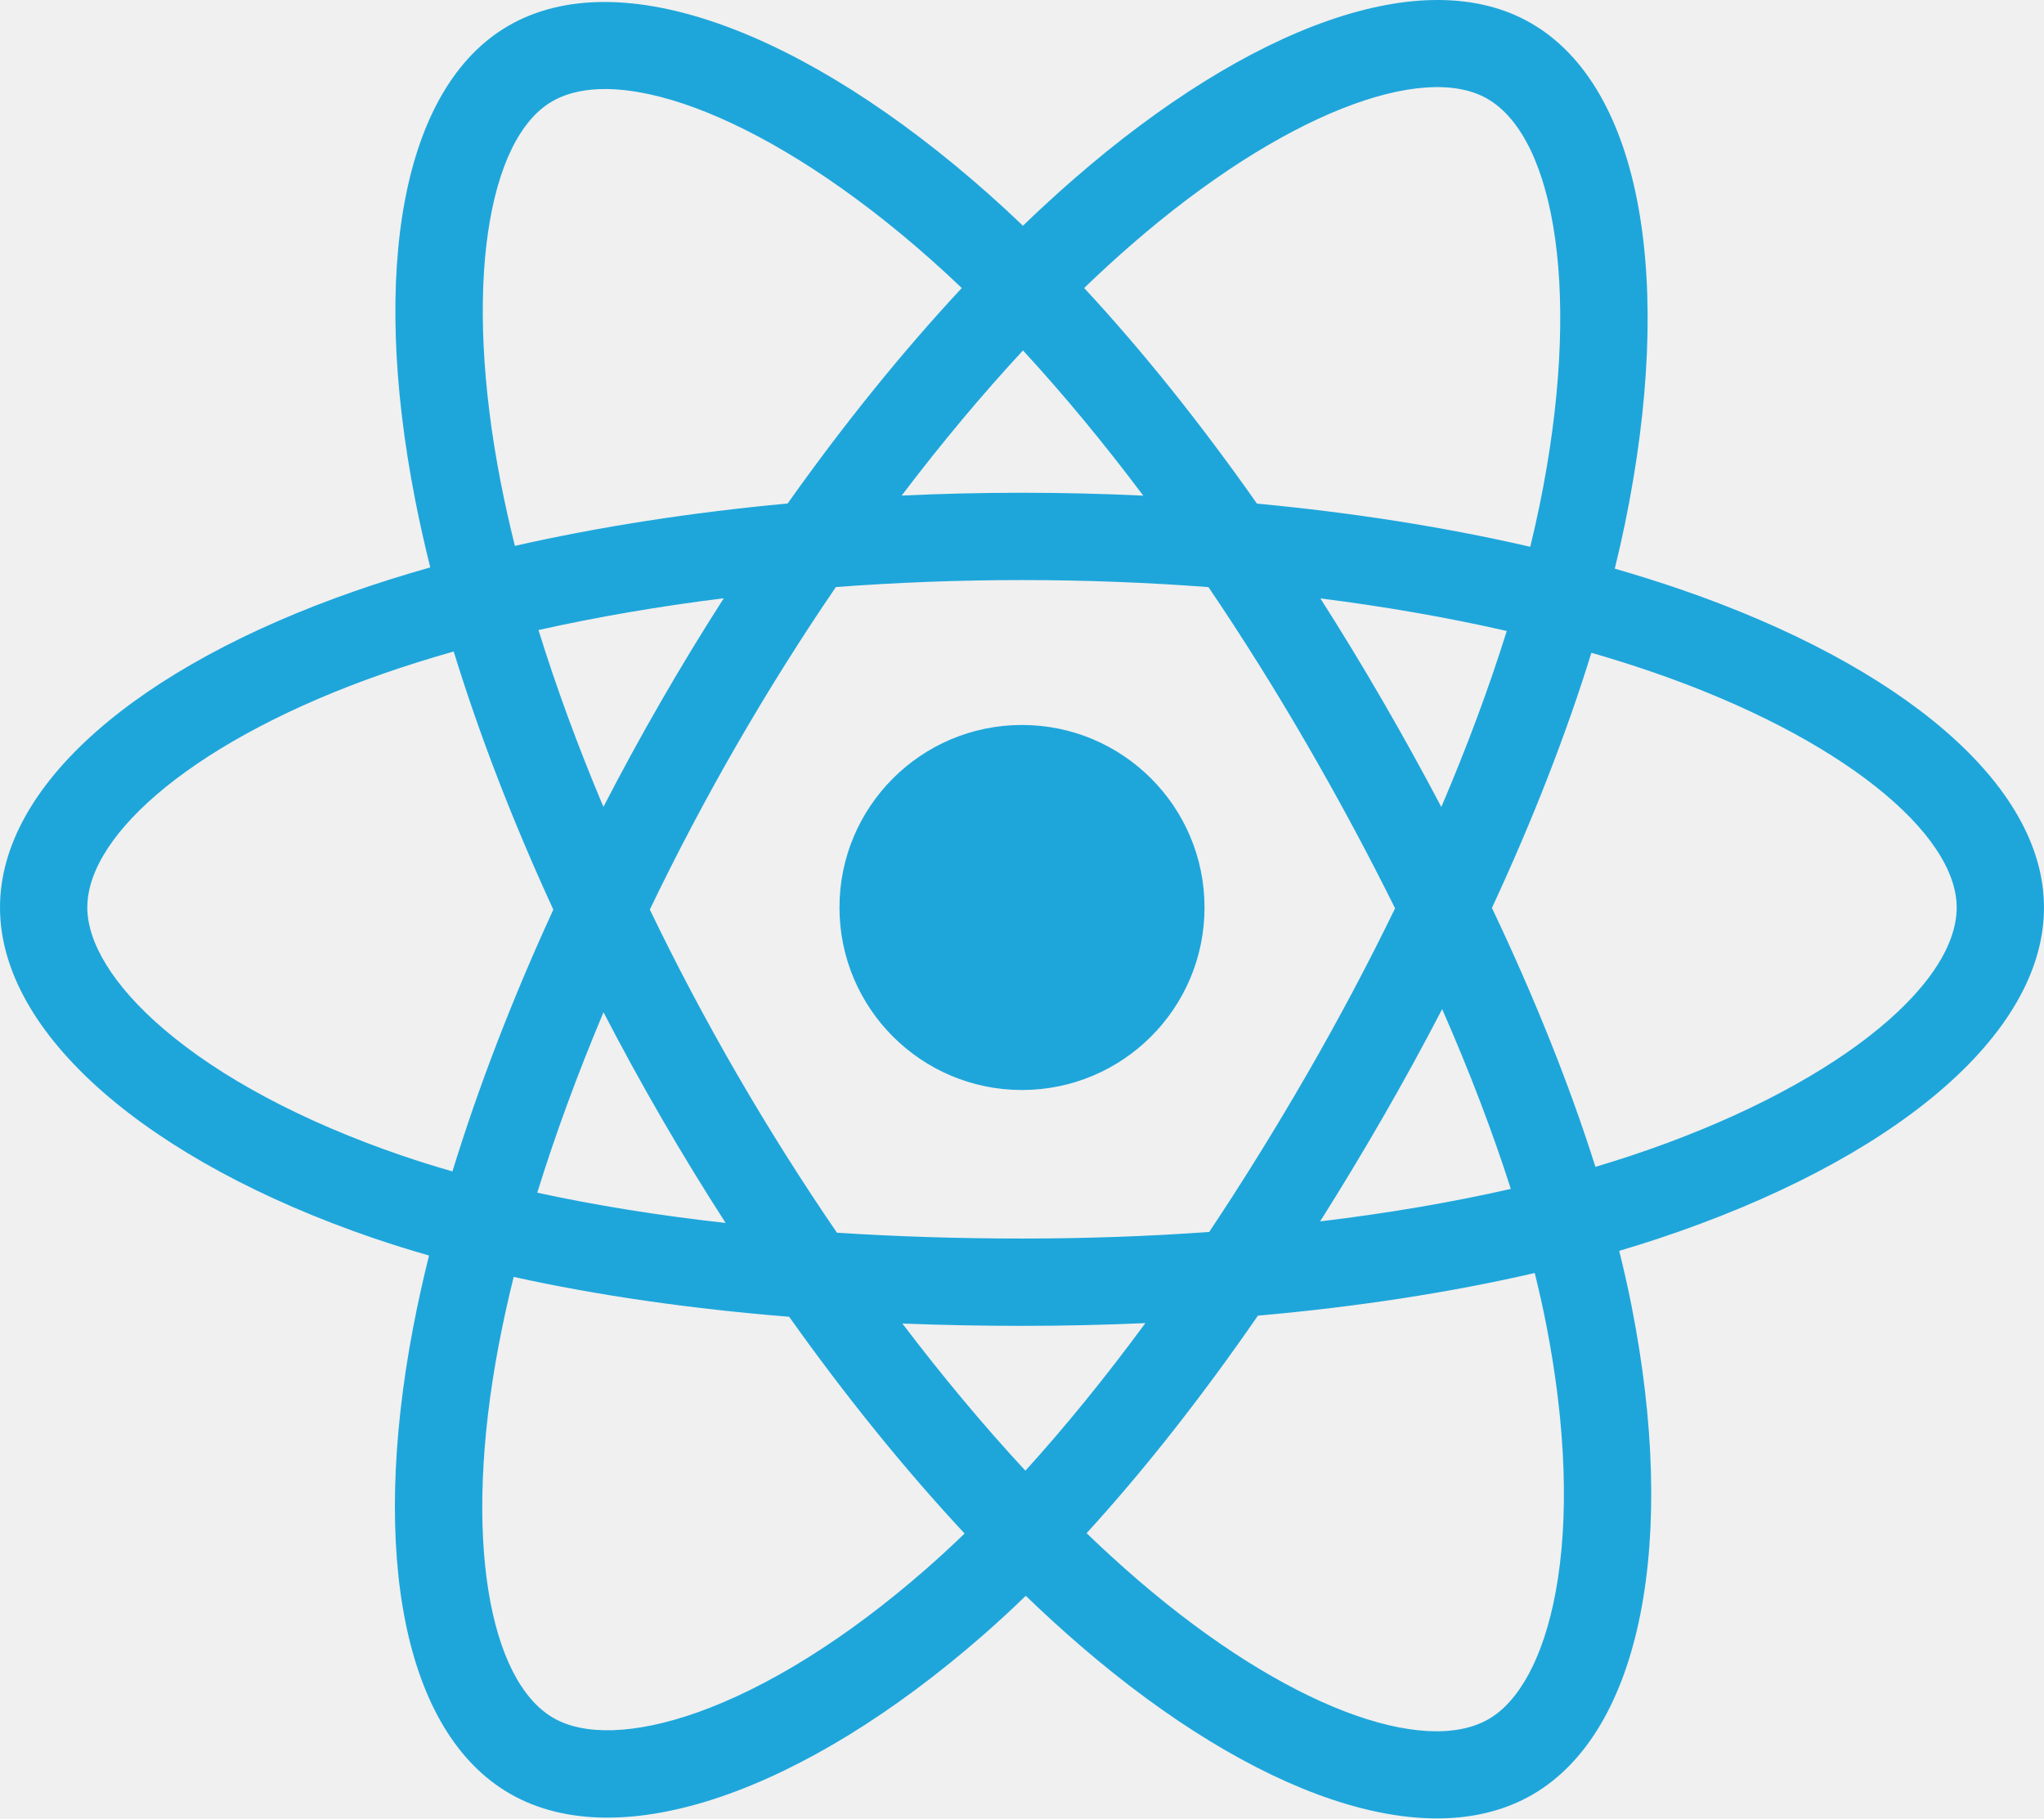
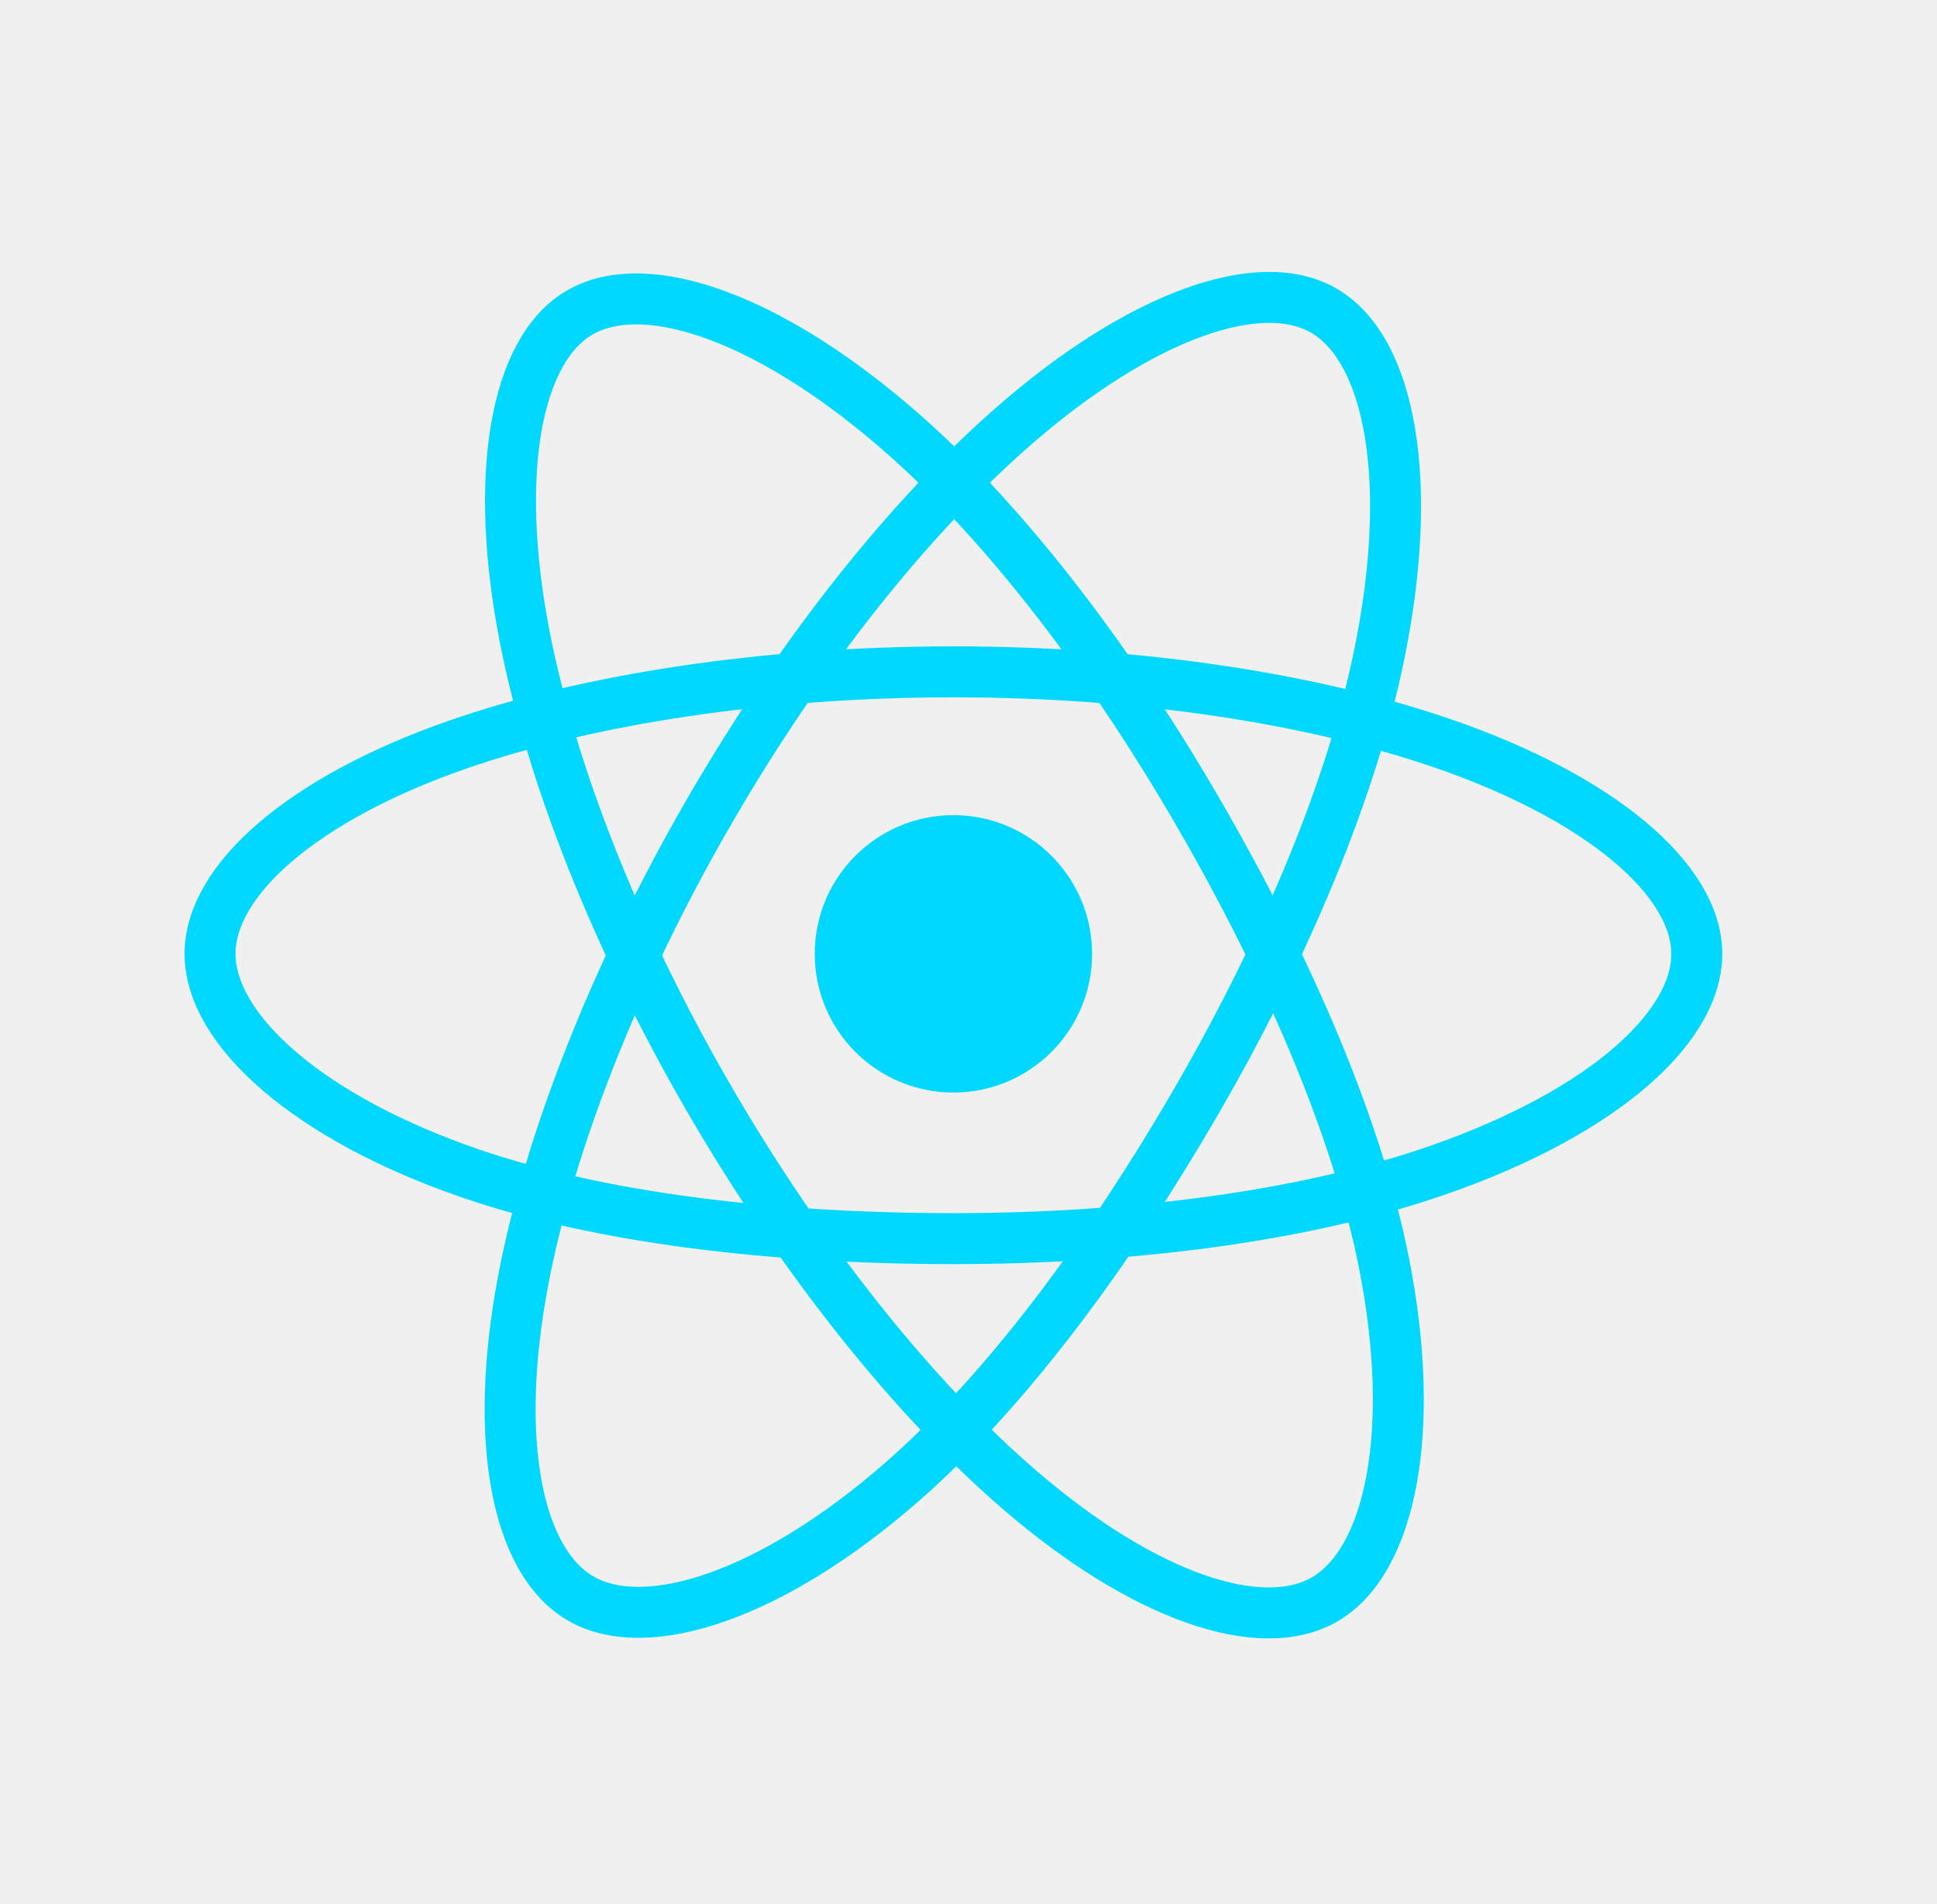
- <svg xmlns="http://www.w3.org/2000/svg" width="127" height="113" viewBox="0 0 127 113" fill="none">
-   <path id="Vector" d="M104.419 36.623C103.102 36.17 101.737 35.741 100.331 35.335C100.562 34.392 100.774 33.462 100.963 32.547C104.058 17.524 102.034 5.422 95.125 1.438C88.499 -2.383 77.664 1.601 66.721 11.124C65.669 12.04 64.614 13.01 63.559 14.026C62.856 13.354 62.154 12.704 61.454 12.082C49.986 1.899 38.49 -2.392 31.588 1.604C24.969 5.436 23.008 16.813 25.794 31.049C26.063 32.425 26.378 33.829 26.733 35.257C25.106 35.718 23.536 36.211 22.033 36.735C8.587 41.422 0 48.769 0 56.39C0 64.261 9.218 72.155 23.223 76.942C24.328 77.32 25.475 77.677 26.657 78.016C26.273 79.56 25.939 81.073 25.659 82.549C23.003 96.539 25.078 107.647 31.679 111.455C38.498 115.387 49.941 111.345 61.084 101.605C61.965 100.835 62.849 100.018 63.734 99.162C64.882 100.267 66.028 101.313 67.168 102.295C77.961 111.583 88.621 115.333 95.216 111.515C102.028 107.572 104.242 95.639 101.368 81.12C101.148 80.011 100.893 78.879 100.606 77.726C101.41 77.488 102.199 77.243 102.968 76.988C117.527 72.164 127 64.366 127 56.39C127 48.742 118.136 41.345 104.419 36.623ZM101.262 71.838C100.567 72.068 99.855 72.29 99.129 72.506C97.521 67.417 95.352 62.007 92.698 56.416C95.231 50.959 97.316 45.618 98.878 40.562C100.178 40.938 101.438 41.335 102.654 41.753C114.406 45.799 121.575 51.781 121.575 56.39C121.575 61.3 113.833 67.673 101.262 71.838ZM96.046 82.174C97.317 88.594 97.498 94.398 96.656 98.936C95.9 103.013 94.379 105.731 92.498 106.82C88.496 109.136 79.936 106.125 70.706 98.182C69.648 97.271 68.582 96.299 67.513 95.27C71.091 91.356 74.668 86.806 78.158 81.753C84.298 81.209 90.098 80.318 95.358 79.102C95.617 80.147 95.847 81.172 96.046 82.174ZM43.297 106.419C39.387 107.8 36.272 107.84 34.39 106.754C30.384 104.444 28.718 95.525 30.99 83.561C31.25 82.191 31.56 80.784 31.917 79.345C37.119 80.495 42.877 81.323 49.032 81.822C52.546 86.767 56.225 91.311 59.934 95.291C59.123 96.073 58.316 96.818 57.514 97.519C52.587 101.827 47.649 104.882 43.297 106.419ZM24.978 71.808C18.785 69.692 13.671 66.941 10.165 63.939C7.015 61.241 5.425 58.563 5.425 56.39C5.425 51.766 12.32 45.867 23.819 41.858C25.214 41.371 26.674 40.913 28.19 40.482C29.779 45.652 31.864 51.057 34.38 56.522C31.831 62.069 29.717 67.559 28.112 72.79C27.032 72.479 25.985 72.152 24.978 71.808ZM31.119 30.008C28.732 17.81 30.317 8.608 34.306 6.3C38.554 3.84 47.95 7.347 57.852 16.139C58.485 16.701 59.12 17.29 59.758 17.898C56.068 21.86 52.422 26.371 48.939 31.286C42.966 31.84 37.248 32.729 31.991 33.92C31.661 32.591 31.368 31.285 31.119 30.008ZM85.901 43.535C84.644 41.364 83.354 39.245 82.039 37.183C86.091 37.696 89.973 38.376 93.619 39.208C92.524 42.716 91.16 46.383 89.554 50.144C88.402 47.956 87.184 45.751 85.901 43.535ZM63.561 21.776C66.063 24.487 68.569 27.514 71.034 30.798C68.55 30.68 66.035 30.619 63.5 30.619C60.989 30.619 58.492 30.679 56.024 30.794C58.491 27.541 61.019 24.518 63.561 21.776ZM41.078 43.572C39.822 45.749 38.626 47.942 37.492 50.139C35.913 46.393 34.561 42.708 33.457 39.15C37.08 38.34 40.944 37.676 44.971 37.174C43.637 39.254 42.336 41.39 41.078 43.572ZM45.087 75.993C40.927 75.529 37.005 74.9 33.382 74.112C34.504 70.49 35.885 66.727 37.498 62.9C38.635 65.095 39.836 67.289 41.099 69.471C42.386 71.693 43.718 73.87 45.087 75.993ZM63.711 91.387C61.139 88.613 58.574 85.544 56.069 82.243C58.501 82.338 60.98 82.387 63.5 82.387C66.089 82.387 68.648 82.328 71.166 82.216C68.693 85.577 66.196 88.65 63.711 91.387ZM89.606 62.705C91.303 66.573 92.734 70.317 93.871 73.876C90.188 74.716 86.213 75.393 82.024 75.896C83.342 73.807 84.644 71.651 85.922 69.433C87.216 67.19 88.444 64.943 89.606 62.705ZM81.223 66.723C79.237 70.165 77.199 73.451 75.13 76.553C71.362 76.823 67.468 76.961 63.5 76.961C59.548 76.961 55.703 76.838 52.002 76.598C49.849 73.456 47.767 70.16 45.794 66.753C43.827 63.355 42.016 59.928 40.376 56.52C42.016 53.105 43.822 49.674 45.778 46.282L45.778 46.283C47.739 42.882 49.803 39.602 51.935 36.479C55.712 36.194 59.586 36.045 63.5 36.045C67.432 36.045 71.31 36.195 75.086 36.483C77.186 39.583 79.236 42.852 81.205 46.253C83.196 49.693 85.025 53.101 86.68 56.443C85.031 59.843 83.205 63.285 81.223 66.723ZM92.415 6.138C96.668 8.591 98.321 18.482 95.649 31.452C95.479 32.279 95.287 33.122 95.079 33.977C89.81 32.761 84.088 31.856 78.098 31.294C74.608 26.325 70.992 21.807 67.362 17.896C68.338 16.957 69.312 16.062 70.283 15.217C79.659 7.057 88.422 3.836 92.415 6.138ZM63.5 45.049C69.763 45.049 74.841 50.127 74.841 56.39C74.841 62.653 69.763 67.731 63.5 67.731C57.237 67.731 52.159 62.653 52.159 56.39C52.159 50.127 57.237 45.049 63.5 45.049Z" fill="#1EA6DB" />
+ <svg xmlns="http://www.w3.org/2000/svg" width="57" height="56" viewBox="0 0 57 56" fill="none">
+   <g clip-path="url(#clip0_268_217)">
+     <path d="M28.056 32.145C30.31 32.145 32.137 30.318 32.137 28.064C32.137 25.811 30.31 23.983 28.056 23.983C25.802 23.983 23.975 25.811 23.975 28.064C23.975 30.318 25.802 32.145 28.056 32.145Z" fill="#00D8FF" />
+     <path fill-rule="evenodd" clip-rule="evenodd" d="M28.056 19.767C33.535 19.767 38.625 20.553 42.463 21.875C47.088 23.466 49.931 25.879 49.931 28.064C49.931 30.341 46.918 32.905 41.952 34.55C38.198 35.794 33.257 36.443 28.056 36.443C22.723 36.443 17.674 35.834 13.877 34.536C9.074 32.895 6.181 30.298 6.181 28.064C6.181 25.897 8.895 23.503 13.454 21.913C17.307 20.57 22.522 19.767 28.055 19.767H28.056Z" stroke="#00D8FF" stroke-width="1.5" />
+     <path fill-rule="evenodd" clip-rule="evenodd" d="M20.833 23.94C23.57 19.193 26.794 15.177 29.856 12.512C33.545 9.301 37.056 8.044 38.949 9.136C40.921 10.273 41.636 14.164 40.581 19.288C39.784 23.161 37.877 27.765 35.279 32.271C32.615 36.89 29.564 40.96 26.544 43.6C22.722 46.941 19.027 48.15 17.093 47.034C15.215 45.952 14.497 42.404 15.398 37.66C16.159 33.652 18.069 28.733 20.832 23.94H20.833Z" stroke="#00D8FF" stroke-width="1.5" />
+     <path fill-rule="evenodd" clip-rule="evenodd" d="M20.84 32.283C18.095 27.541 16.226 22.742 15.445 18.758C14.506 13.959 15.17 10.289 17.061 9.194C19.032 8.054 22.76 9.377 26.672 12.85C29.629 15.476 32.666 19.426 35.272 23.927C37.944 28.543 39.947 33.218 40.725 37.153C41.711 42.133 40.913 45.938 38.98 47.057C37.105 48.142 33.672 46.993 30.012 43.843C26.92 41.182 23.612 37.071 20.84 32.283Z" stroke="#00D8FF" stroke-width="1.5" />
+   </g>
+   <defs>
+     <clipPath id="clip0_268_217">
+       <rect width="56" height="56" fill="white" transform="translate(0.0556641)" />
+     </clipPath>
+   </defs>
</svg>
